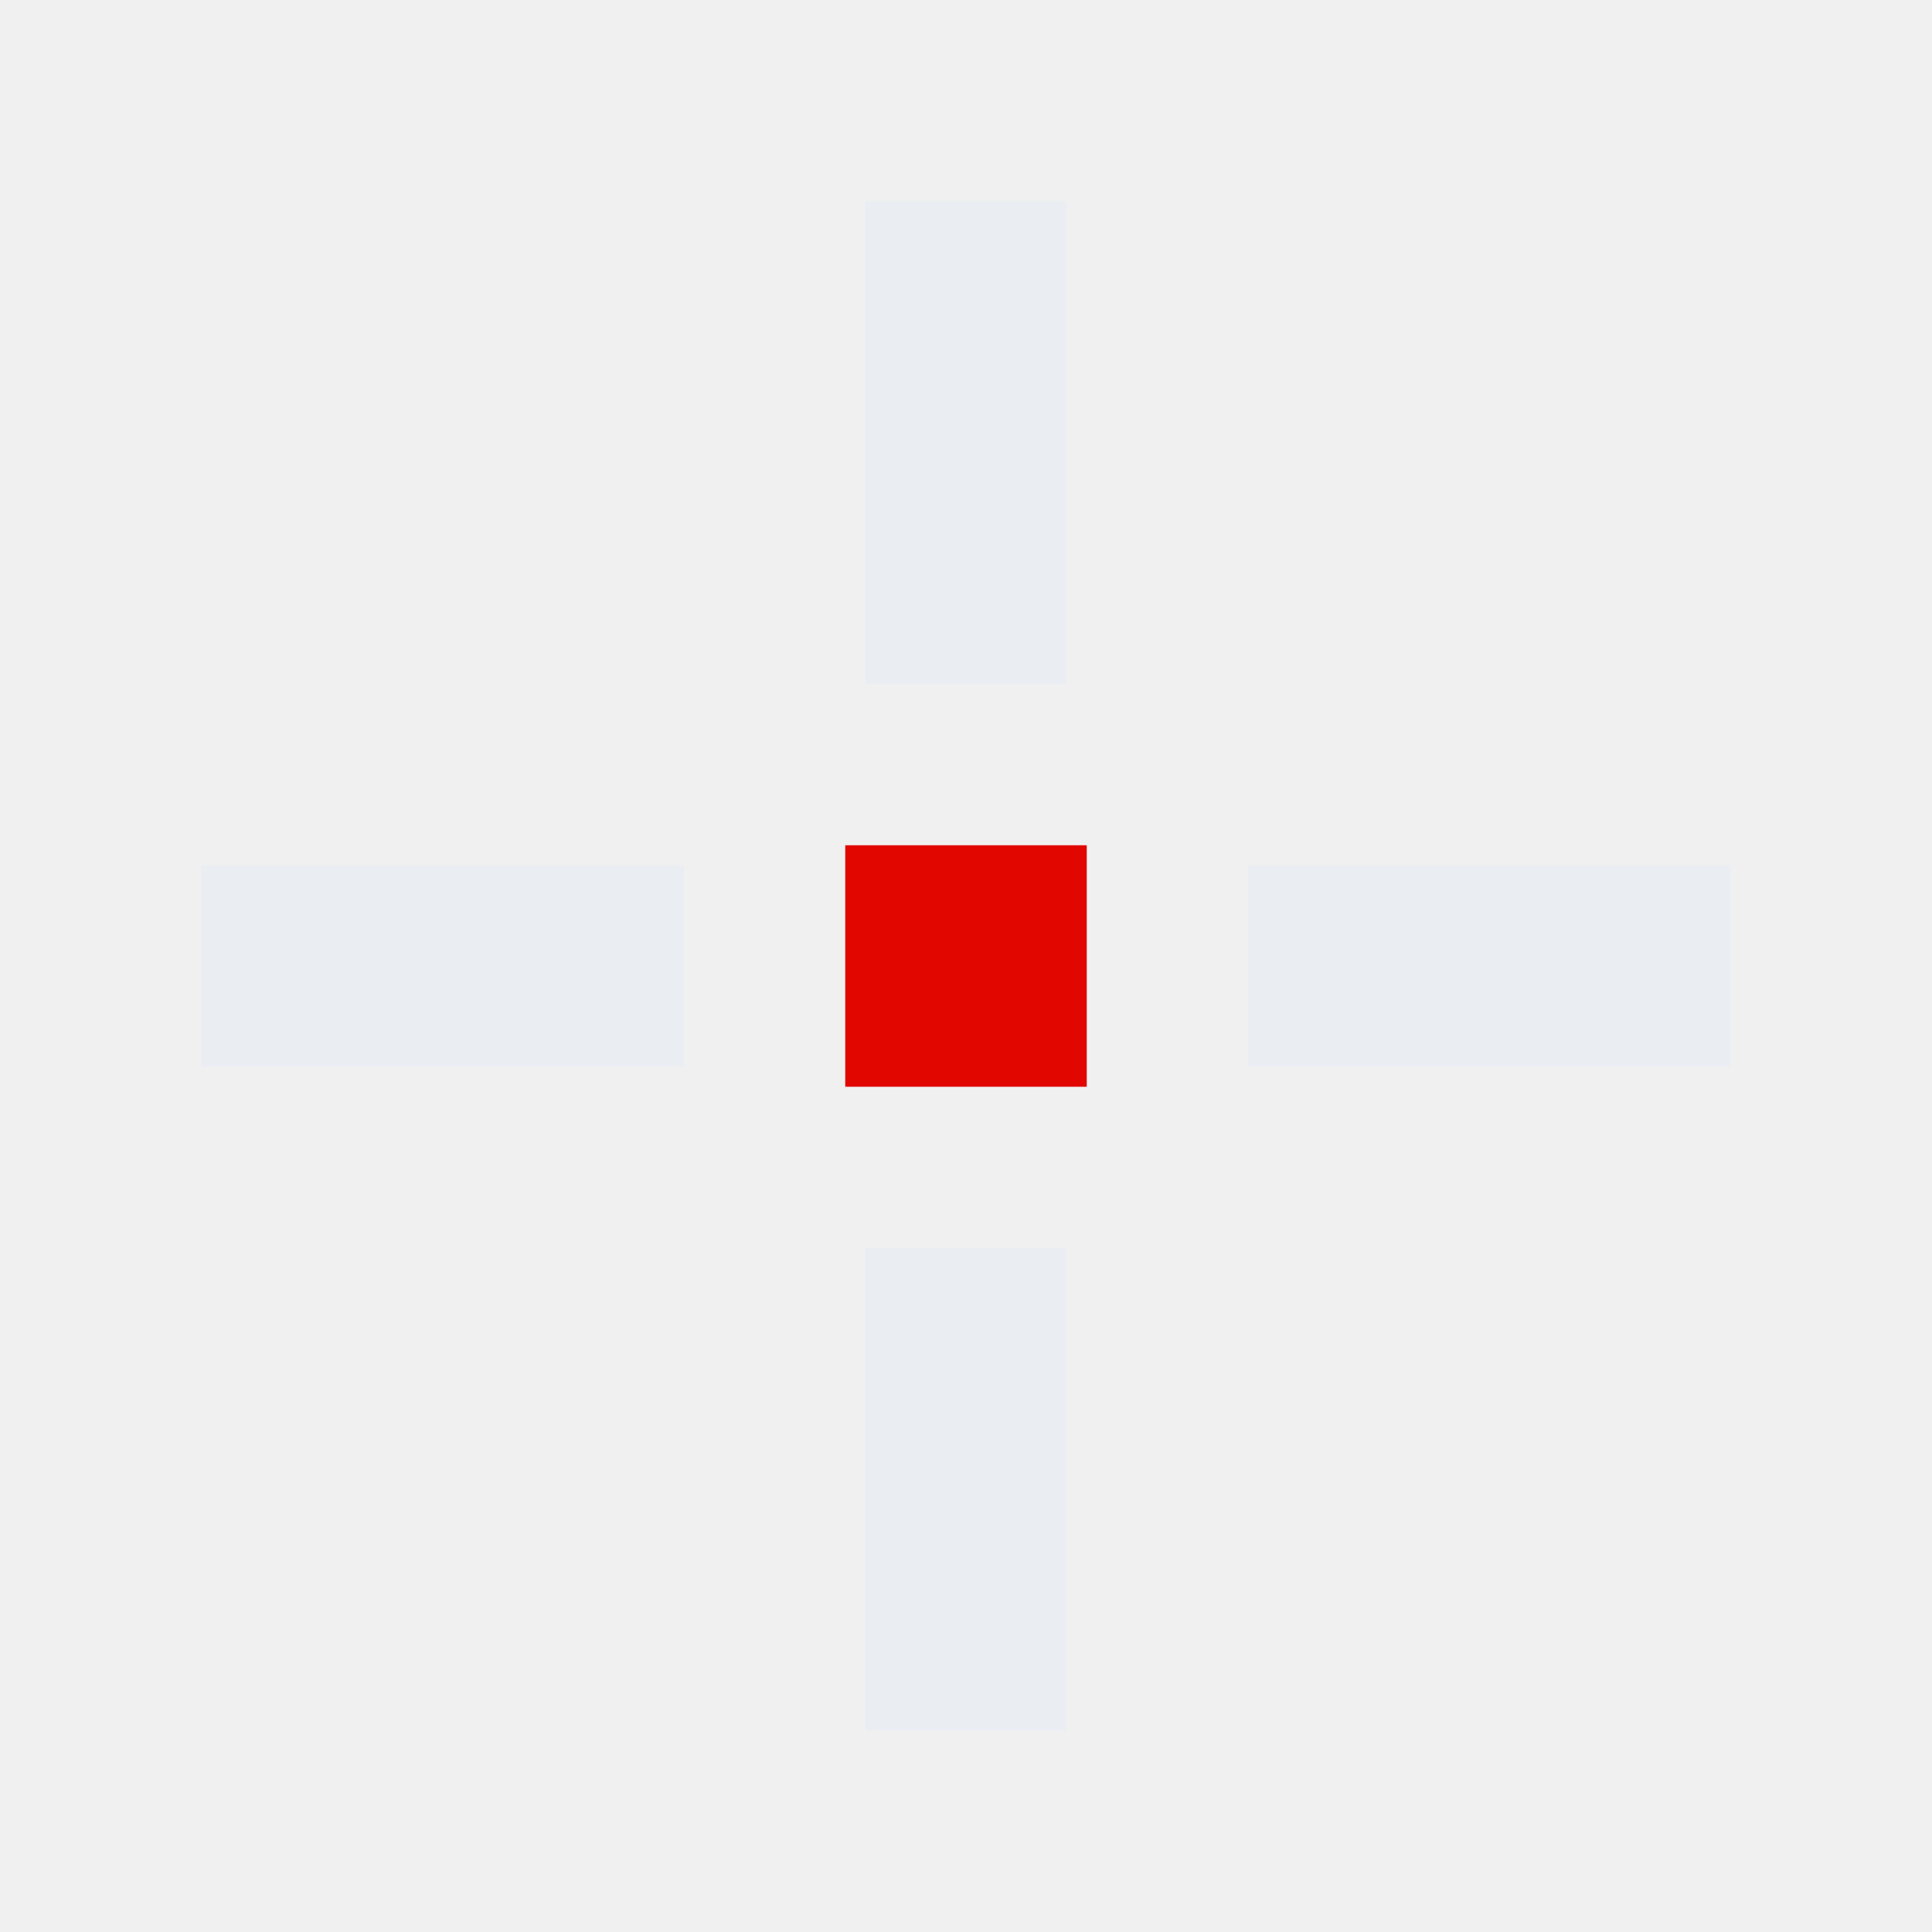
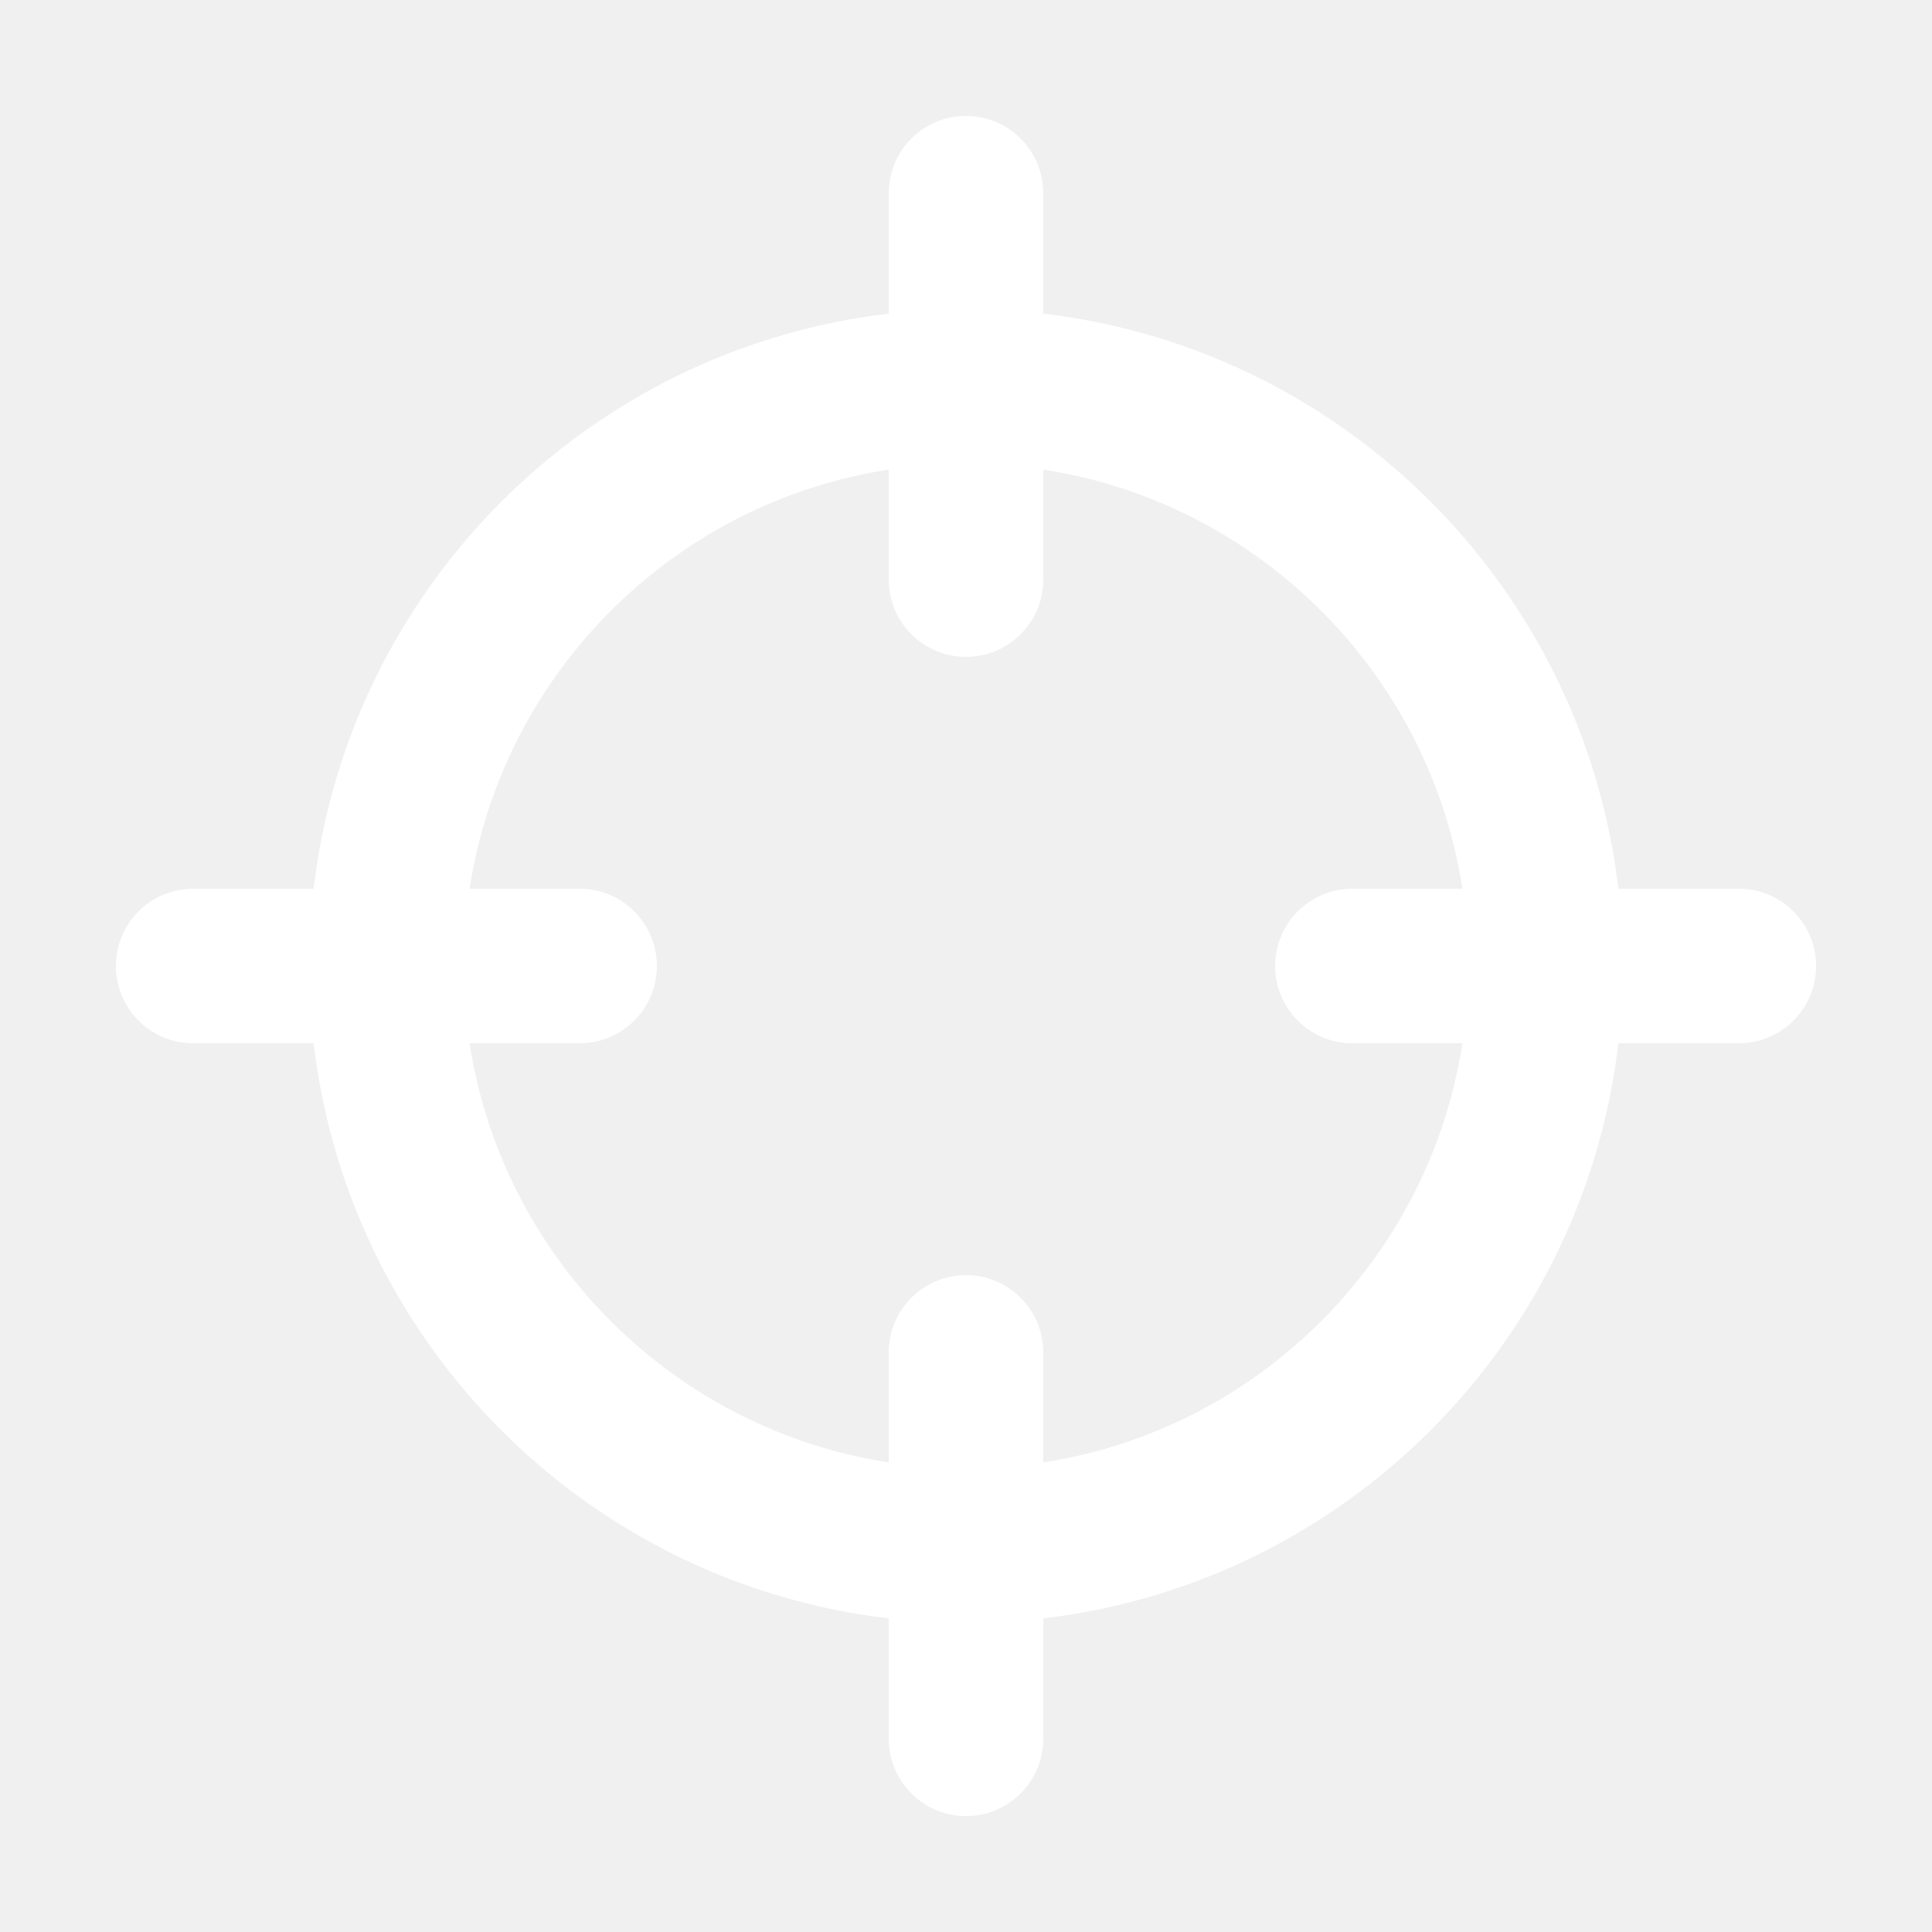
- <svg xmlns="http://www.w3.org/2000/svg" width="24" height="24" viewBox="0 0 24 24">
-   <line x1="12" y1="2.5" x2="12" y2="8.5" fill="none" stroke="#EAEEF3" stroke-width="2.5" />
-   <line x1="12" y1="15.5" x2="12" y2="21.5" fill="none" stroke="#EAEEF3" stroke-width="2.5" />
-   <line x1="2.5" y1="12" x2="8.5" y2="12" fill="none" stroke="#EAEEF3" stroke-width="2.5" />
-   <line x1="15.5" y1="12" x2="21.5" y2="12" fill="none" stroke="#EAEEF3" stroke-width="2.5" />
-   <rect x="10.5" y="10.5" width="3" height="3" fill="#E10600" />
+ <svg xmlns="http://www.w3.org/2000/svg" width="20" height="20" viewBox="0 0 20 20">
+   <circle cx="10" cy="10" r="6" fill="none" stroke="#FFFFFF" stroke-width="1.6" stroke-linecap="round" stroke-linejoin="round" />
+   <path d="M10 2v4M10 14v4M2 10h4M14 10h4" fill="none" stroke="#FFFFFF" stroke-width="1.6" stroke-linecap="round" stroke-linejoin="round" />
</svg>
